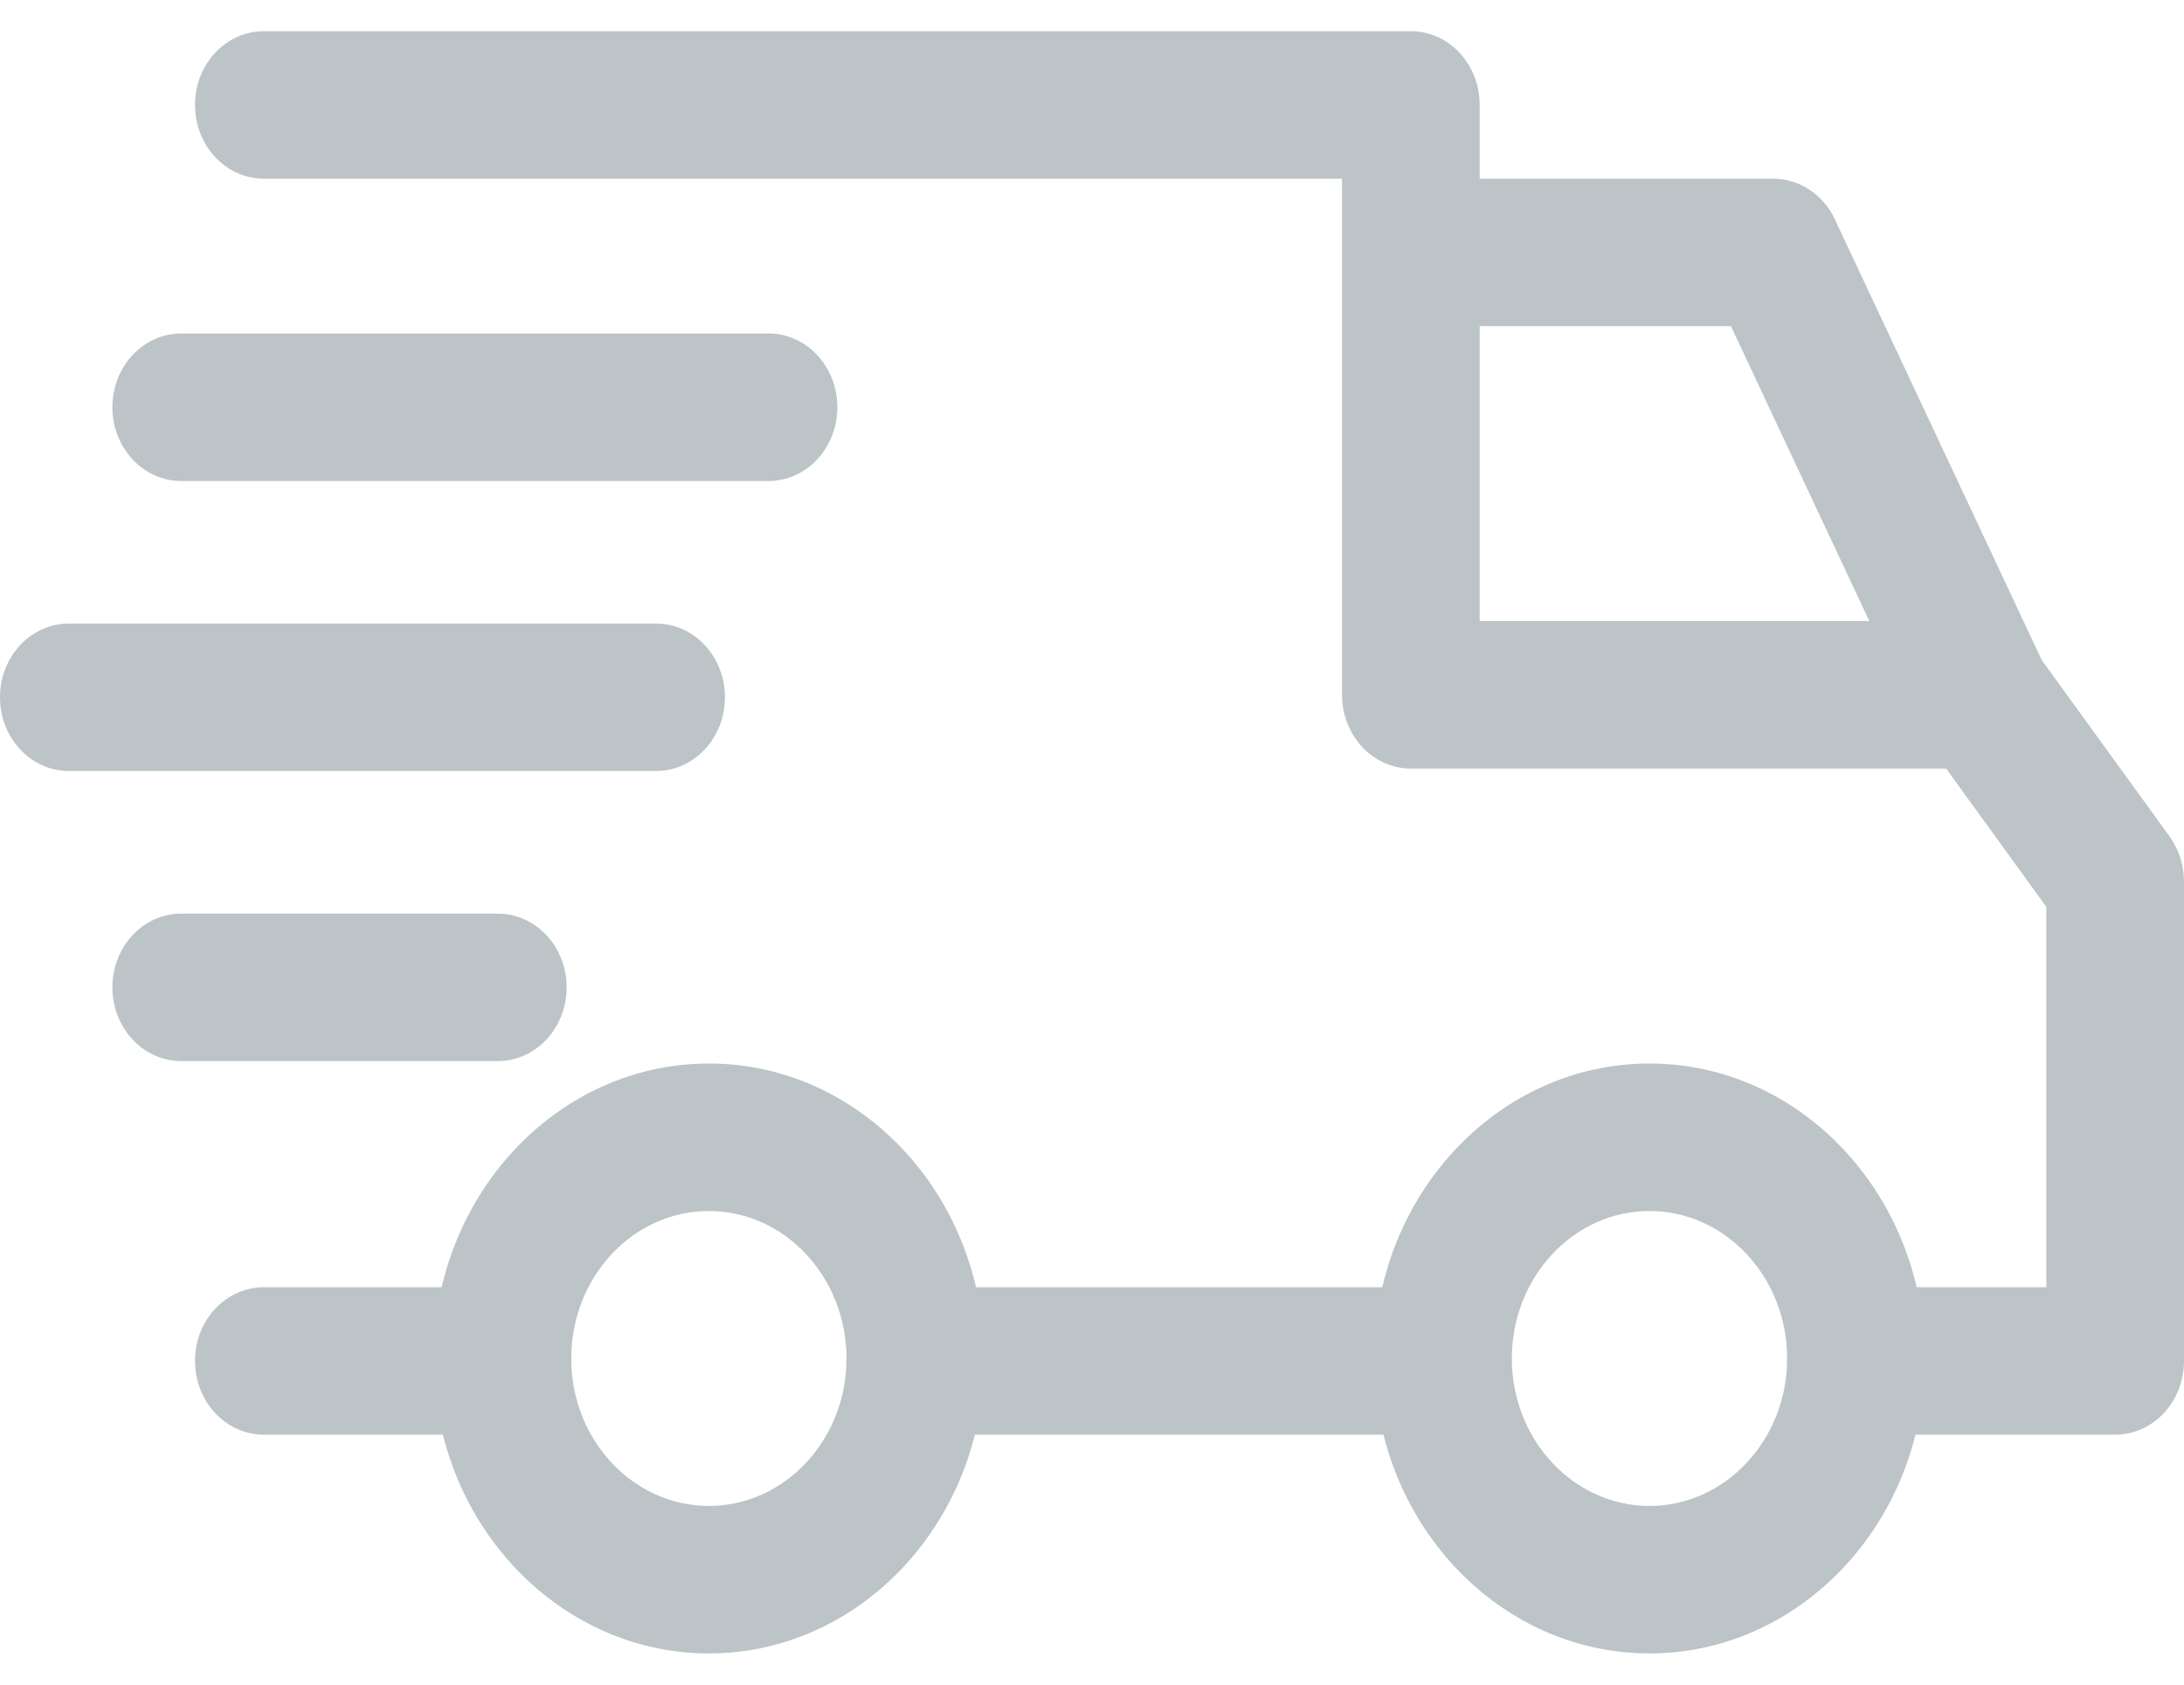
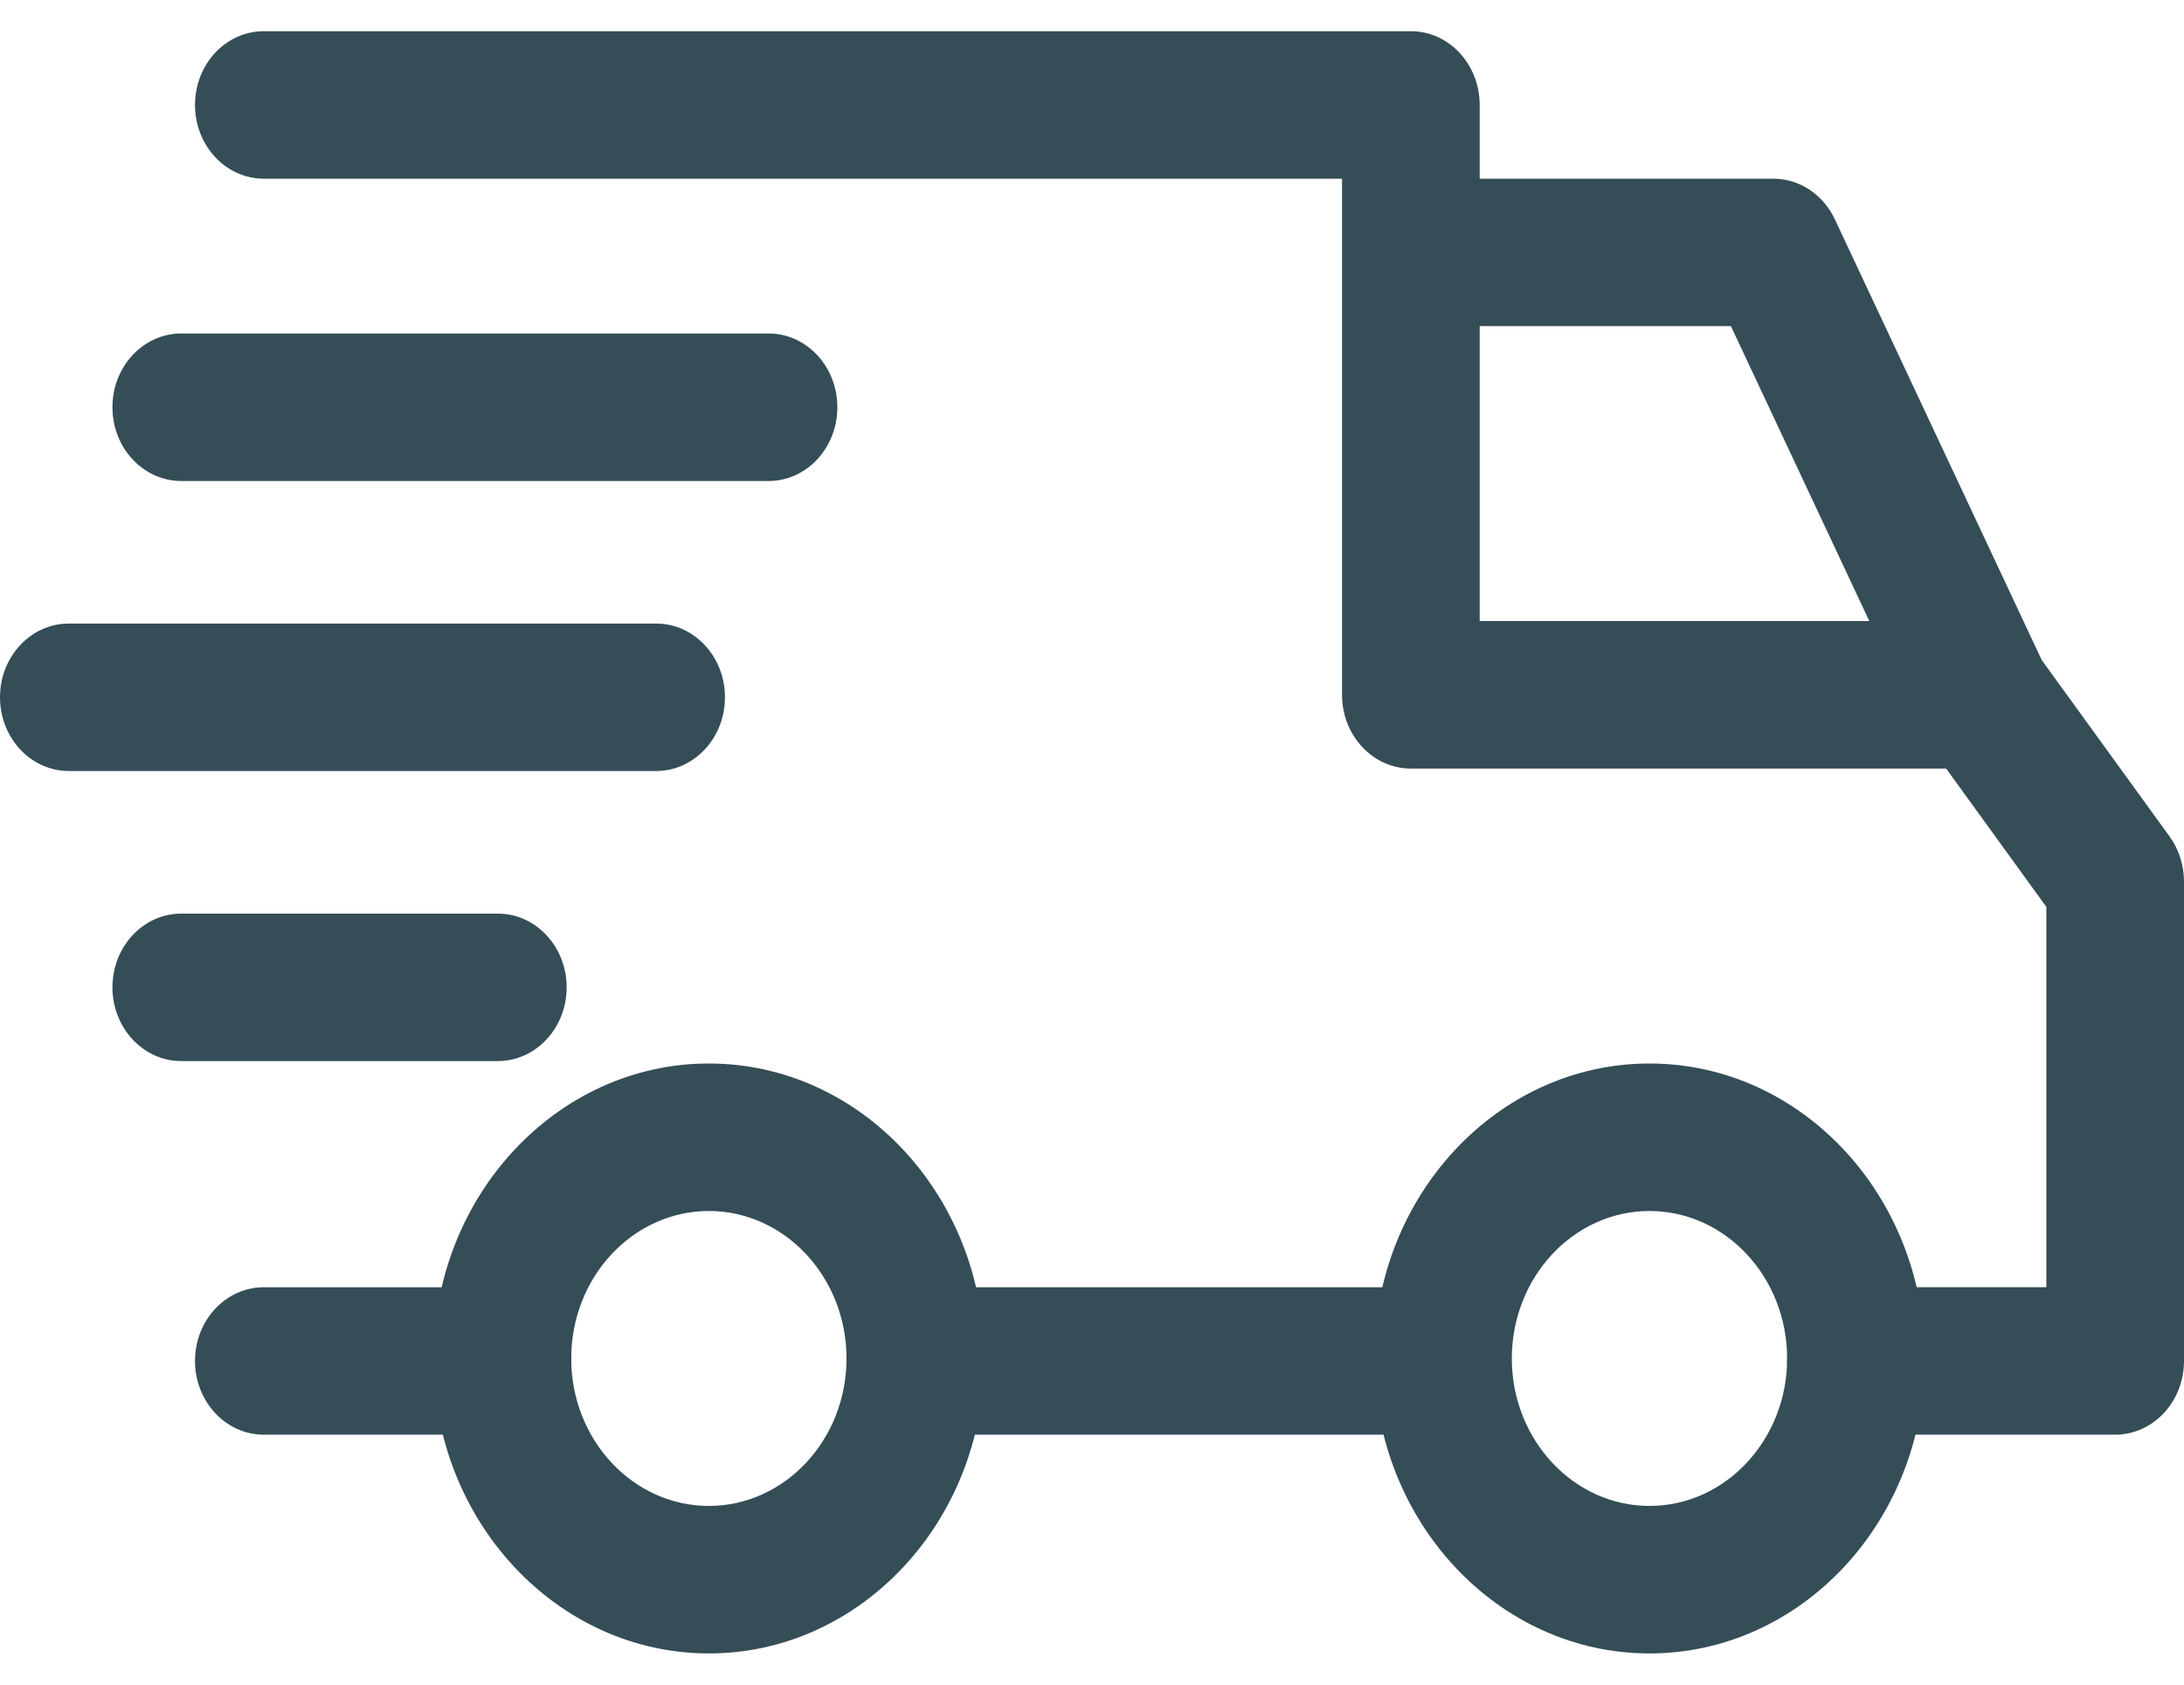
<svg xmlns="http://www.w3.org/2000/svg" width="35" height="27" viewBox="0 0 35 27" fill="none">
-   <path d="M26.434 17.045C24.001 17.045 22.022 19.166 22.022 21.773C22.022 24.379 24.001 26.5 26.434 26.5C28.867 26.5 30.846 24.379 30.846 21.773C30.846 19.166 28.866 17.045 26.434 17.045ZM26.434 24.136C25.217 24.136 24.228 23.076 24.228 21.773C24.228 20.469 25.217 19.409 26.434 19.409C27.65 19.409 28.64 20.469 28.64 21.773C28.64 23.076 27.65 24.136 26.434 24.136Z" fill="#BCC4C7" />
-   <path d="M11.36 17.045C8.927 17.045 6.948 19.166 6.948 21.773C6.948 24.379 8.927 26.5 11.36 26.5C13.793 26.5 15.772 24.379 15.772 21.773C15.772 19.166 13.793 17.045 11.36 17.045ZM11.36 24.136C10.143 24.136 9.154 23.076 9.154 21.773C9.154 20.469 10.143 19.409 11.36 19.409C12.576 19.409 13.566 20.469 13.566 21.773C13.566 23.076 12.576 24.136 11.36 24.136Z" fill="#BCC4C7" />
-   <path d="M29.405 3.515C29.217 3.116 28.836 2.864 28.419 2.864H22.61V5.227H27.739L30.742 11.628L32.714 10.566L29.405 3.515Z" fill="#BCC4C7" />
-   <path d="M23.125 20.631H14.779V22.994H23.125V20.631Z" fill="#BCC4C7" />
-   <path d="M8.052 20.631H4.228C3.619 20.631 3.125 21.16 3.125 21.812C3.125 22.465 3.619 22.994 4.228 22.994H8.052C8.661 22.994 9.155 22.465 9.155 21.812C9.155 21.16 8.661 20.631 8.052 20.631Z" fill="#BCC4C7" />
-   <path d="M34.768 13.405L32.599 10.412C32.391 10.123 32.069 9.954 31.728 9.954H23.713V1.682C23.713 1.029 23.22 0.5 22.61 0.5H4.228C3.619 0.5 3.125 1.029 3.125 1.682C3.125 2.334 3.619 2.864 4.228 2.864H21.507V11.136C21.507 11.789 22.001 12.318 22.61 12.318H31.188L32.794 14.535V20.63H29.743C29.133 20.63 28.64 21.159 28.64 21.812C28.64 22.465 29.134 22.994 29.743 22.994H33.897C34.506 22.994 35 22.465 35 21.812V14.13C35 13.868 34.918 13.613 34.768 13.405Z" fill="#BCC4C7" />
-   <path d="M7.978 14.643H2.904C2.295 14.643 1.801 15.172 1.801 15.824C1.801 16.477 2.295 17.006 2.904 17.006H7.978C8.587 17.006 9.081 16.477 9.081 15.824C9.081 15.172 8.587 14.643 7.978 14.643Z" fill="#BCC4C7" />
-   <path d="M10.515 9.994H1.103C0.494 9.994 0 10.523 0 11.175C0 11.828 0.494 12.357 1.103 12.357H10.515C11.124 12.357 11.618 11.828 11.618 11.175C11.618 10.523 11.124 9.994 10.515 9.994Z" fill="#BCC4C7" />
-   <path d="M12.316 5.345H2.904C2.295 5.345 1.801 5.874 1.801 6.527C1.801 7.18 2.295 7.709 2.904 7.709H12.316C12.925 7.709 13.419 7.18 13.419 6.527C13.419 5.874 12.925 5.345 12.316 5.345Z" fill="#BCC4C7" />
+   <path d="M26.434 17.045C24.002 17.045 22.023 19.166 22.023 21.773C22.023 24.379 24.002 26.5 26.434 26.5C28.867 26.5 30.846 24.379 30.846 21.773C30.846 19.166 28.867 17.045 26.434 17.045ZM26.434 24.136C25.218 24.136 24.228 23.076 24.228 21.773C24.228 20.469 25.218 19.409 26.434 19.409C27.651 19.409 28.64 20.469 28.64 21.773C28.64 23.076 27.651 24.136 26.434 24.136Z" fill="#344D57" />
+   <path d="M11.36 17.045C8.927 17.045 6.948 19.166 6.948 21.773C6.948 24.379 8.927 26.5 11.36 26.5C13.793 26.5 15.772 24.379 15.772 21.773C15.772 19.166 13.793 17.045 11.36 17.045ZM11.36 24.136C10.143 24.136 9.154 23.076 9.154 21.773C9.154 20.469 10.143 19.409 11.36 19.409C12.576 19.409 13.566 20.469 13.566 21.773C13.566 23.076 12.576 24.136 11.36 24.136Z" fill="#344D57" />
+   <path d="M29.405 3.515C29.217 3.116 28.836 2.864 28.419 2.864H22.61V5.227H27.739L30.742 11.628L32.714 10.566L29.405 3.515Z" fill="#344D57" />
+   <path d="M23.125 20.631H14.779V22.994H23.125V20.631Z" fill="#344D57" />
+   <path d="M8.051 20.631H4.228C3.619 20.631 3.125 21.16 3.125 21.812C3.125 22.465 3.619 22.994 4.228 22.994H8.051C8.661 22.994 9.154 22.465 9.154 21.812C9.154 21.16 8.661 20.631 8.051 20.631Z" fill="#344D57" />
+   <path d="M34.768 13.405L32.599 10.412C32.39 10.123 32.069 9.954 31.728 9.954H23.713V1.682C23.713 1.029 23.219 0.5 22.61 0.5H4.228C3.619 0.5 3.125 1.029 3.125 1.682C3.125 2.334 3.619 2.864 4.228 2.864H21.507V11.136C21.507 11.789 22.001 12.318 22.61 12.318H31.188L32.794 14.535V20.63H29.742C29.133 20.63 28.64 21.159 28.64 21.812C28.64 22.465 29.133 22.994 29.742 22.994H33.897C34.506 22.994 35 22.465 35 21.812V14.13C35 13.868 34.918 13.613 34.768 13.405Z" fill="#344D57" />
+   <path d="M7.978 14.643H2.905C2.295 14.643 1.802 15.172 1.802 15.824C1.802 16.477 2.296 17.006 2.905 17.006H7.978C8.587 17.006 9.081 16.477 9.081 15.824C9.081 15.172 8.587 14.643 7.978 14.643Z" fill="#344D57" />
+   <path d="M10.515 9.994H1.103C0.494 9.994 0 10.523 0 11.175C0 11.828 0.494 12.357 1.103 12.357H10.515C11.124 12.357 11.618 11.828 11.618 11.175C11.618 10.523 11.124 9.994 10.515 9.994Z" fill="#344D57" />
+   <path d="M12.316 5.345H2.905C2.295 5.345 1.802 5.874 1.802 6.527C1.802 7.18 2.296 7.709 2.905 7.709H12.316C12.926 7.709 13.419 7.18 13.419 6.527C13.419 5.874 12.926 5.345 12.316 5.345Z" fill="#344D57" />
</svg>
